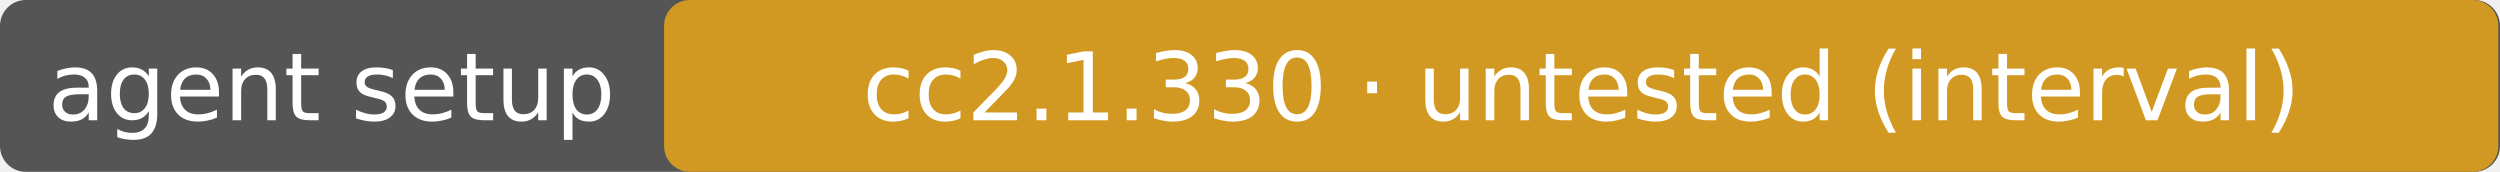
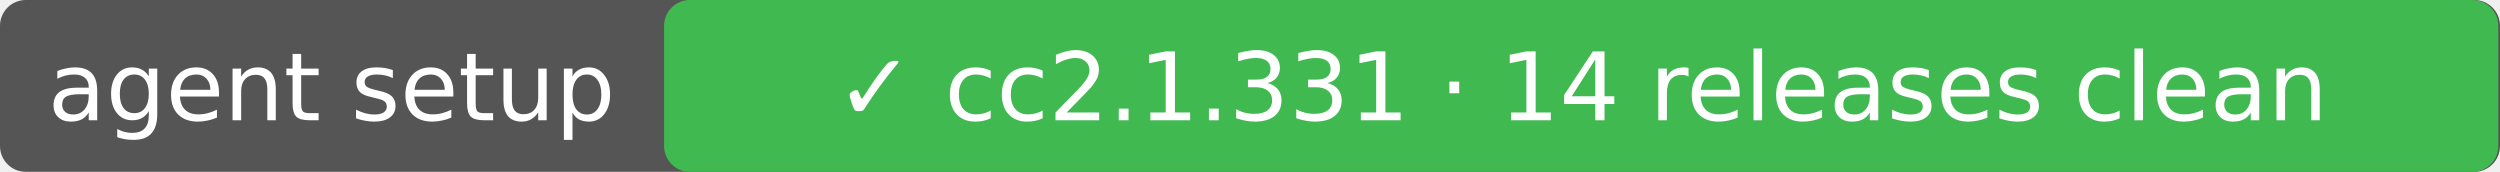
- <svg xmlns="http://www.w3.org/2000/svg" width="291" height="20" role="img" aria-label="agent setup: cc2.1.330 · untested (interval)">
+ <svg xmlns="http://www.w3.org/2000/svg" width="291" height="20" role="img" aria-label="agent setup: ✓ cc2.1.331 · 14 releases clean">
  <rect rx="3" width="291" height="20" fill="#555" />
-   <rect rx="3" x="77.3" width="213.5" height="20" fill="#d29922" />
+   <rect rx="3" x="77.3" width="213.5" height="20" fill="#3fb950" />
  <g fill="#fff" text-anchor="middle" font-family="DejaVu Sans,Verdana,sans-serif" font-size="11">
    <text x="38.6" y="14">agent setup</text>
-     <text x="184.1" y="14">cc2.1.330 · untested (interval)</text>
+     <text x="184.1" y="14">✓ cc2.1.331 · 14 releases clean</text>
  </g>
</svg>
